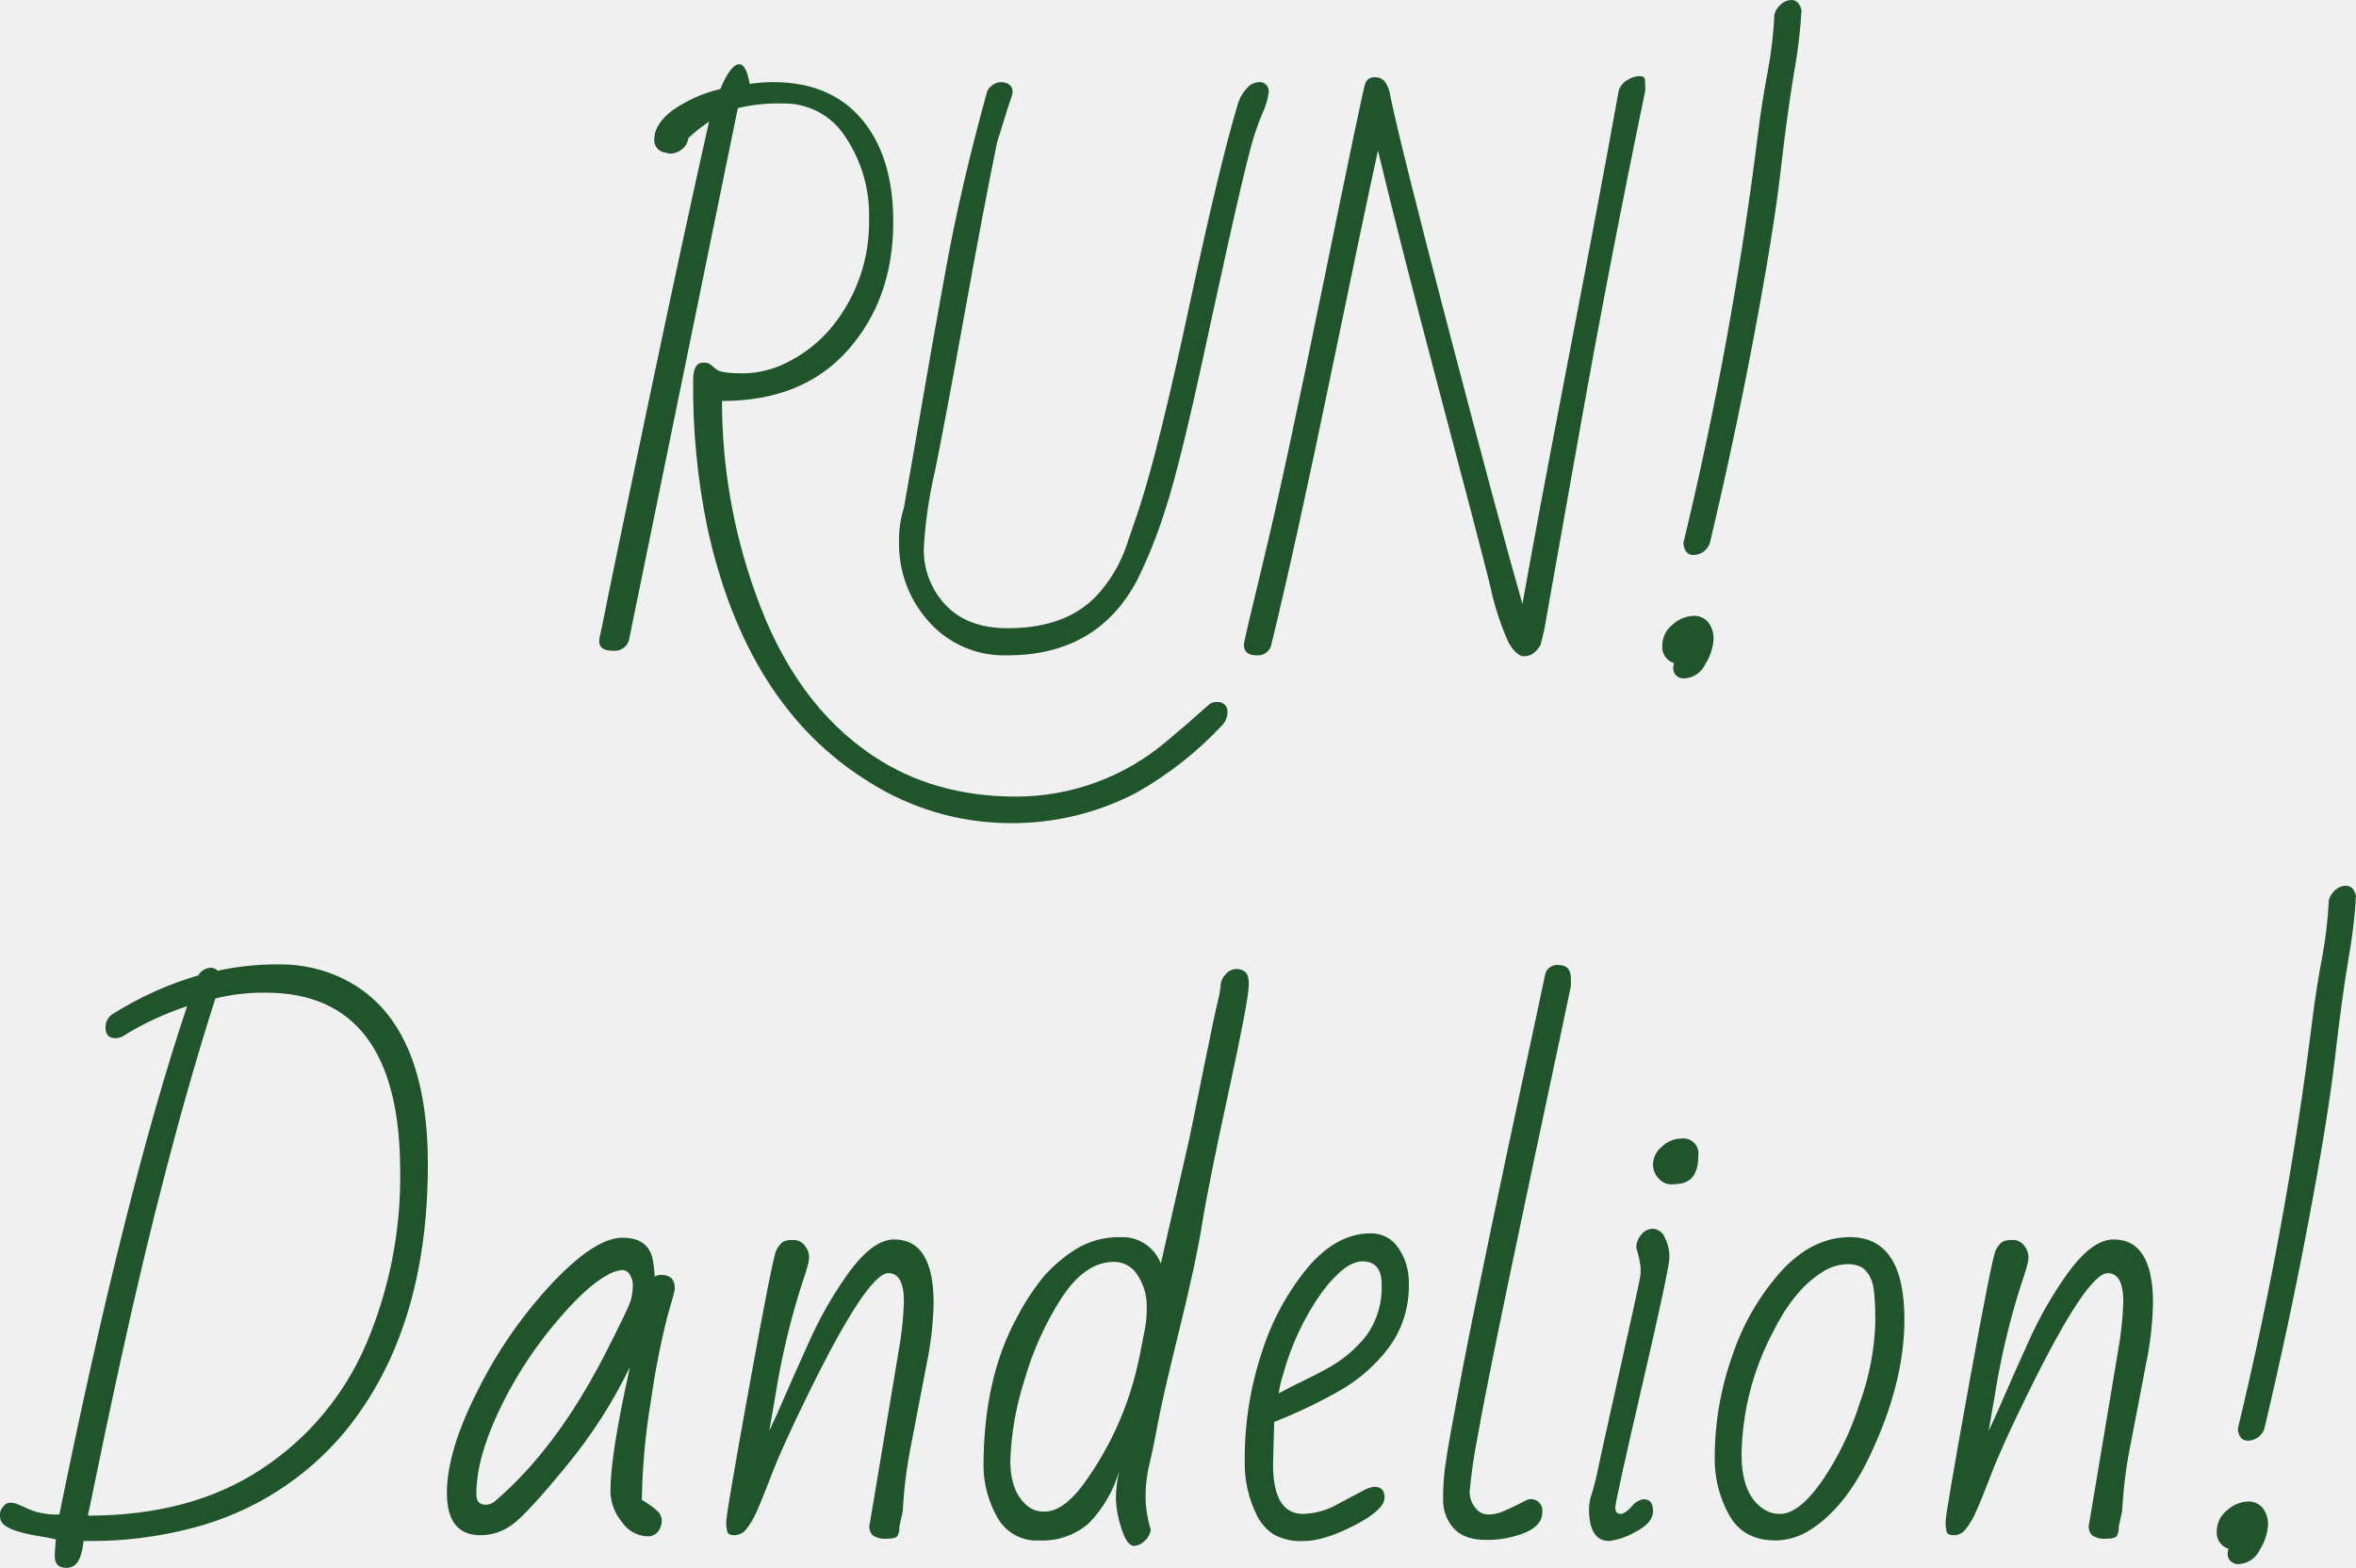
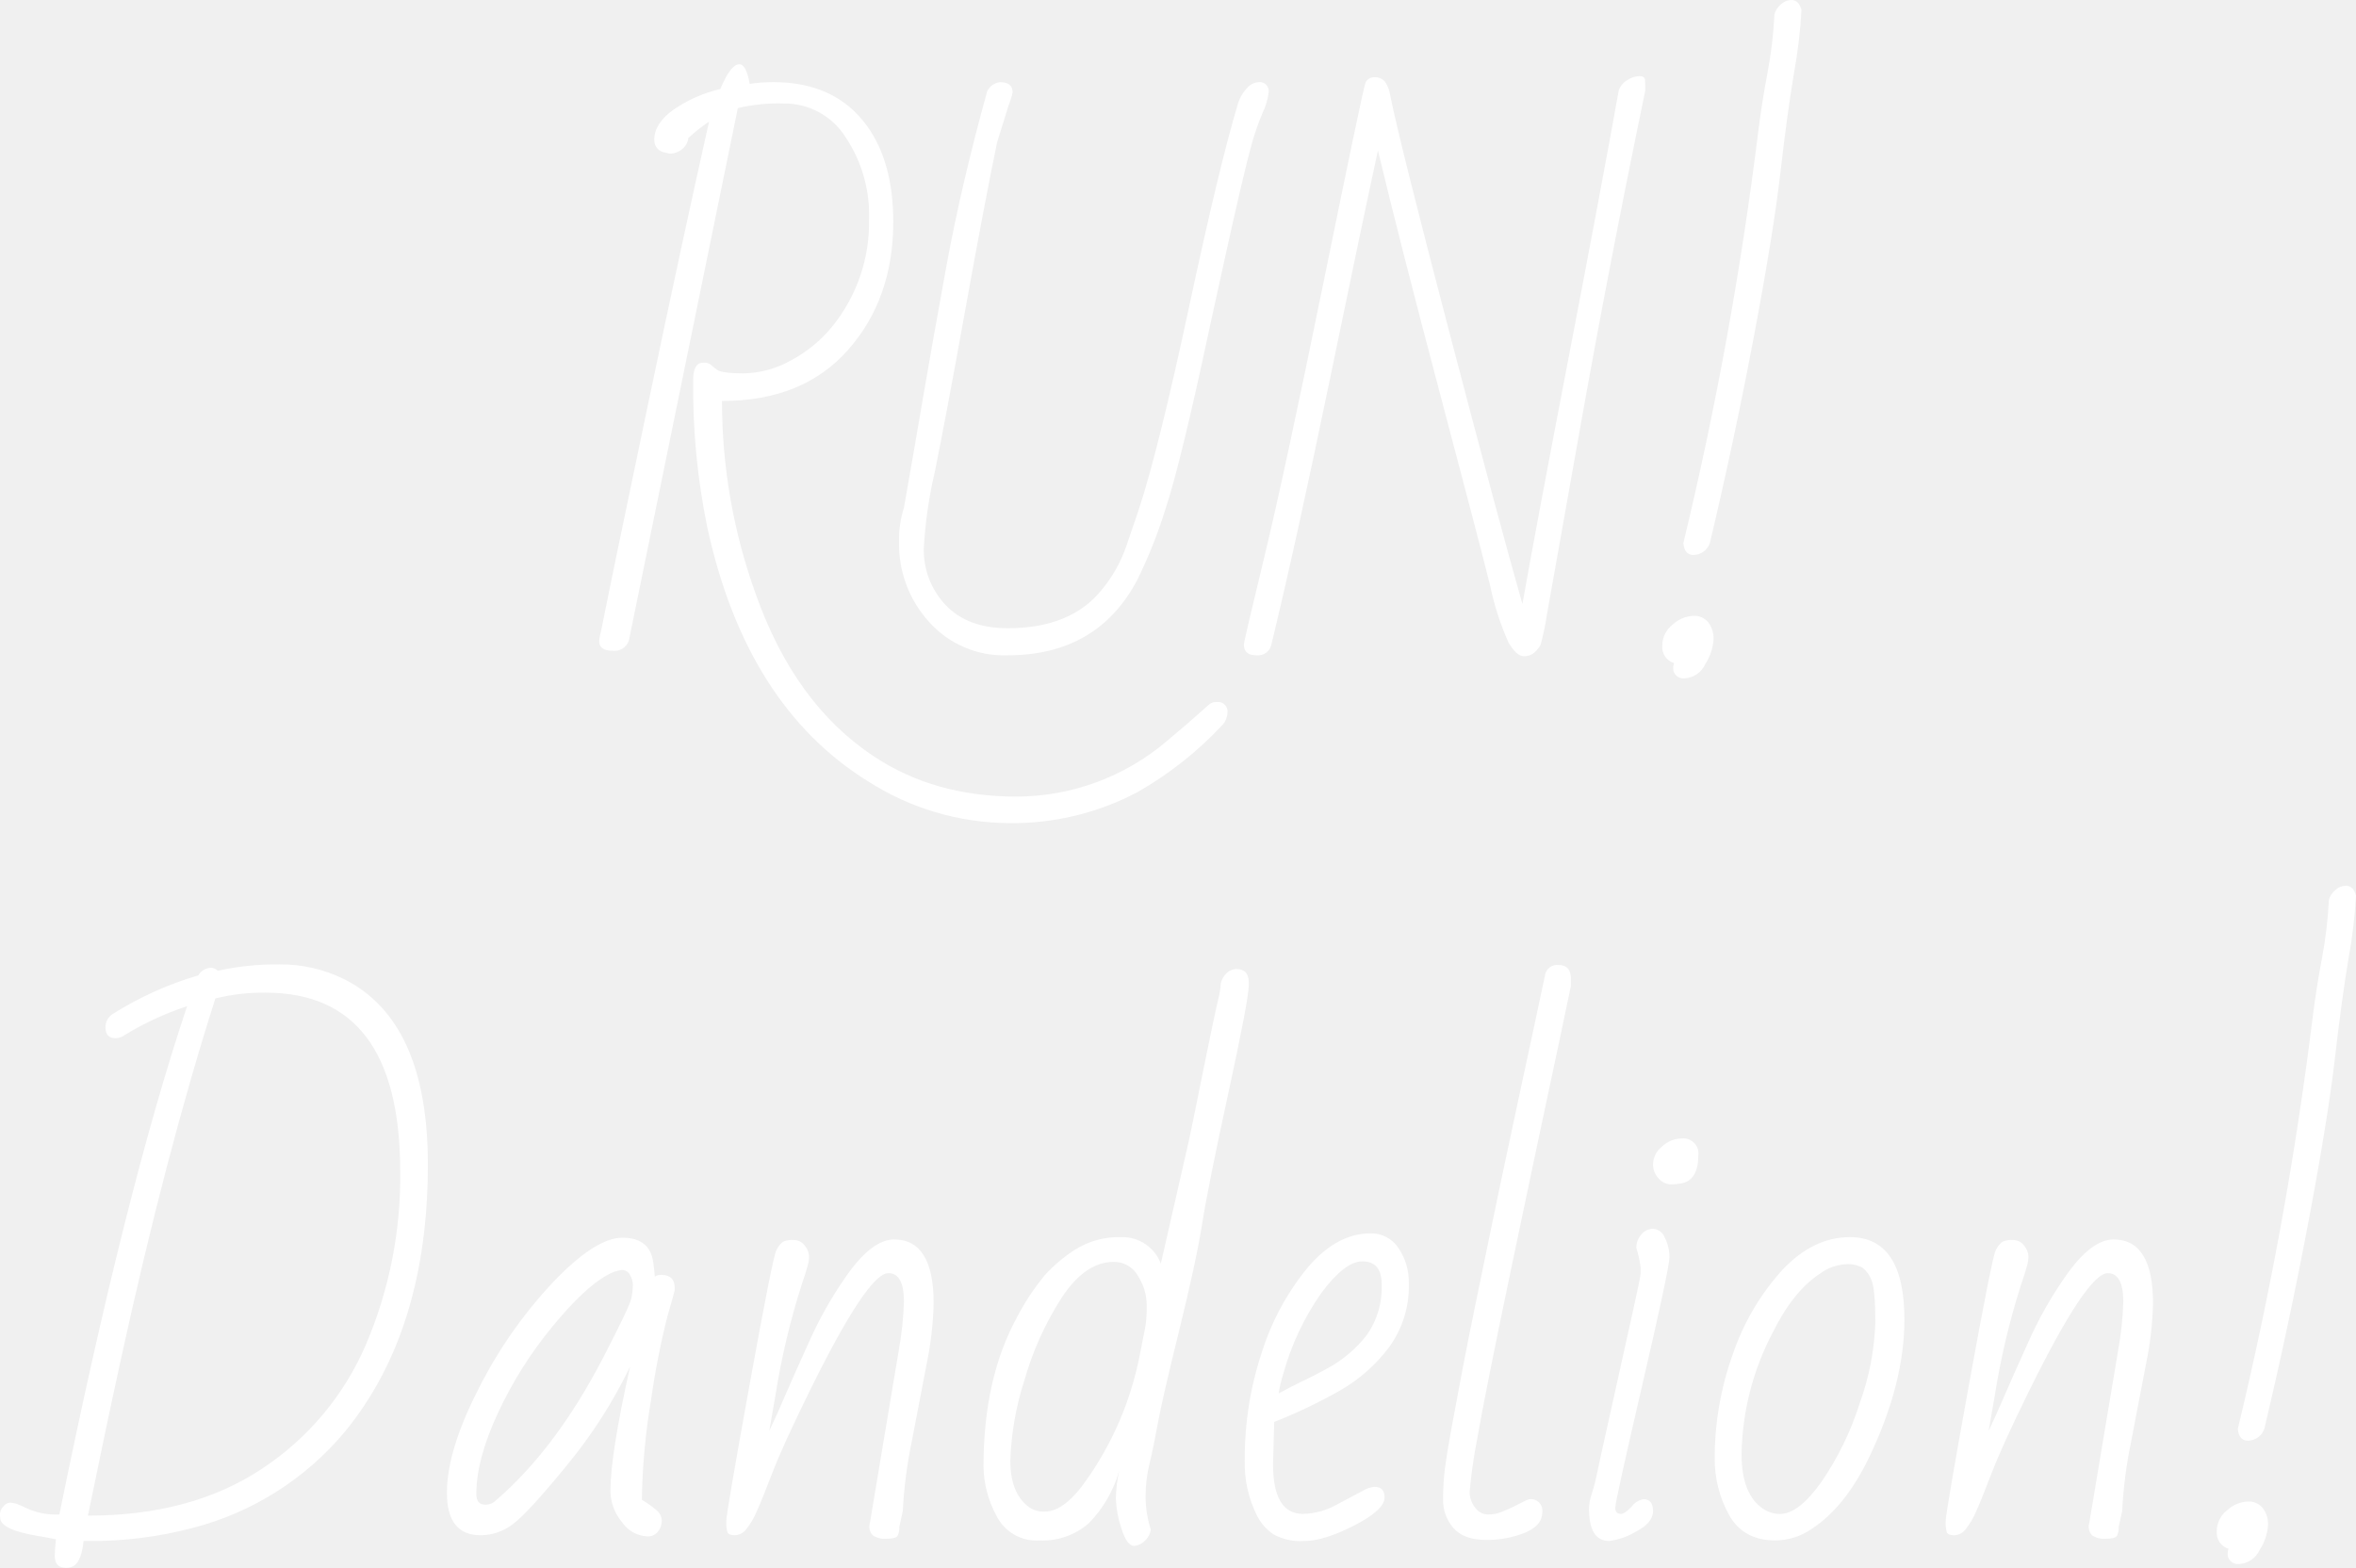
- <svg xmlns="http://www.w3.org/2000/svg" width="359.077" height="238.975" viewBox="0 0 359.077 238.975">
-   <defs>
-     <style>.a{fill:#20552c;}</style>
-   </defs>
-   <path class="a" d="M-78.838-41.045q0-2.681,1.494-2.681a1.7,1.7,0,0,1,1.143.264,10.825,10.825,0,0,0,.989.813q.725.549,4.131.549a15.165,15.165,0,0,0,7.075-1.934,20.616,20.616,0,0,0,6.35-5.186A25.132,25.132,0,0,0-52.031-65.61a21.264,21.264,0,0,0-3.582-12.5A10.968,10.968,0,0,0-65-83.232a26.7,26.7,0,0,0-7.031.7L-88.638-1.362a2.3,2.3,0,0,1-2.5,1.538q-2.021,0-2.021-1.45a3.615,3.615,0,0,1,.132-.9q.132-.505.527-2.483.967-4.966,6.57-31.707t9.514-44.1a24.588,24.588,0,0,0-3.164,2.5,2.425,2.425,0,0,1-.923,1.67,2.913,2.913,0,0,1-1.934.7l-1.1-.264a1.916,1.916,0,0,1-1.23-1.846q0-2.461,2.878-4.548a20.948,20.948,0,0,1,7.185-3.186q1.582-3.779,2.9-3.779,1.055,0,1.582,2.988a26.107,26.107,0,0,1,3.6-.264q9.448,0,14.282,6.68,4,5.537,4,14.634,0,11.689-6.877,19.49t-19.226,7.8a86.576,86.576,0,0,0,5.1,29.312Q-63.413,8.262-51.328,16.26q9.229,6.152,21.753,6.152a35.442,35.442,0,0,0,22.9-8.437q3.12-2.593,6.5-5.625A1.569,1.569,0,0,1,.967,8,1.437,1.437,0,0,1,2.593,9.624a2.863,2.863,0,0,1-.7,1.8A54.744,54.744,0,0,1-11.162,21.753a40.7,40.7,0,0,1-19.666,4.7,40.24,40.24,0,0,1-21.292-6.328Q-70.752,8.613-76.685-18.633A105.8,105.8,0,0,1-78.838-41.045ZM7.295-86.484a1.379,1.379,0,0,1,1.582,1.538,10.206,10.206,0,0,1-.967,3.23,39.351,39.351,0,0,0-1.626,4.68q-.659,2.373-1.736,6.987t-2.241,9.91q-1.165,5.3-2.4,10.92Q-4.526-28.389-6.9-21.27a74.29,74.29,0,0,1-4.263,10.679Q-17.227.879-30.937.879a15.294,15.294,0,0,1-11.953-5.1,17.616,17.616,0,0,1-4.57-12.173,16.053,16.053,0,0,1,.747-5.229q1.538-8.7,2.878-16.589t3.6-20.259q2.263-12.371,6.218-26.653a2.5,2.5,0,0,1,1.934-1.362q1.934,0,1.934,1.538a6.179,6.179,0,0,1-.286,1.077q-.2.549-.374,1.077L-32.52-77.3q-1.934,9.36-4.9,25.818T-42.034-26.96a66.392,66.392,0,0,0-1.648,11.492,12.147,12.147,0,0,0,3.34,8.7Q-37-3.252-30.894-3.252q9.58,0,14.282-5.8a21.242,21.242,0,0,0,3.779-6.68L-10.9-21.4q2.988-9.1,7.625-30.74t7.4-30.828A6.09,6.09,0,0,1,5.537-85.54,2.577,2.577,0,0,1,7.295-86.484Zm16.3.176A1.414,1.414,0,0,1,25-87.231a1.982,1.982,0,0,1,1.56.615,4.828,4.828,0,0,1,.857,2.241q1.494,7.339,9.075,36.3T47.549-6.943q2.065-11.689,7.031-37.507T62.227-85.21a2.88,2.88,0,0,1,1.3-1.582,3.51,3.51,0,0,1,1.824-.615q.835,0,.879.549t.044,1.648q-5.581,26.938-9.932,51.46T51.262-5.208a37.109,37.109,0,0,1-.945,4.482,4.331,4.331,0,0,1-.857,1.1,2.316,2.316,0,0,1-1.714.637q-1.077,0-2.307-2.065a42.426,42.426,0,0,1-2.812-8.7Q41-16.3,35-38.958t-9.47-37.112q-2.065,9.448-7.273,34.629T9.316-.879A2.1,2.1,0,0,1,7.009.879Q5.1.879,5.1-.747q0-.527,3.054-13.118t9.075-42.078Q23.247-85.43,23.6-86.309Zm64.951-12.7q1.143,0,1.538,1.538a77.457,77.457,0,0,1-1.143,9.58q-1.011,5.977-2.065,15.139T82.837-47.769q-2.988,15.82-6.724,31.553a2.677,2.677,0,0,1-2.5,1.8q-1.362,0-1.538-1.8A560.719,560.719,0,0,0,83.5-79.014q.571-4.526,1.406-8.921a64.483,64.483,0,0,0,1.055-8.921,3.162,3.162,0,0,1,1.011-1.516A2.4,2.4,0,0,1,88.55-99.009ZM70.664,2.065a2.549,2.549,0,0,1-1.8-2.615,4.076,4.076,0,0,1,1.6-3.274,4.973,4.973,0,0,1,3.12-1.318,2.753,2.753,0,0,1,2.307,1.011,4.046,4.046,0,0,1,.791,2.571A7.949,7.949,0,0,1,75.432,2.2a3.716,3.716,0,0,1-3.274,2.2,1.561,1.561,0,0,1-1.187-.461,1.439,1.439,0,0,1-.439-1.011A2.236,2.236,0,0,1,70.664,2.065Zm-246.8,136.1q0-.879.176-2.549-1.274-.264-2.593-.483-5.713-.923-5.889-2.681a4.16,4.16,0,0,1-.044-.725,1.76,1.76,0,0,1,.505-1.1,1.365,1.365,0,0,1,.967-.593,3.582,3.582,0,0,1,.945.132q.615.22,2.175.945a10.9,10.9,0,0,0,4.46.725q10.02-49.307,19.468-77.476a45.611,45.611,0,0,0-9.932,4.658,2.792,2.792,0,0,1-.967.22q-1.538,0-1.538-1.626a2.365,2.365,0,0,1,1.1-2.065,51.842,51.842,0,0,1,13.052-5.889,2.267,2.267,0,0,1,1.736-1.143,1.39,1.39,0,0,1,1.208.439,42.51,42.51,0,0,1,9.47-.967,21.733,21.733,0,0,1,9.778,2.241q12.788,6.372,12.788,28.257,0,25.269-12.612,40.693A44.744,44.744,0,0,1-155,133.857a60.487,60.487,0,0,1-16.172,2.021h-.571q-.308,2.944-1.406,3.735a2.118,2.118,0,0,1-1.274.352Q-176.133,139.966-176.133,138.164Zm52.646-58.623q0-27.246-20.522-27.246a30.8,30.8,0,0,0-7.646.879q-7.6,23.818-14.458,55.283-2.373,10.854-4.966,23.555,15.732,0,26.455-7.1a42.936,42.936,0,0,0,15.93-19.006A65.116,65.116,0,0,0-123.486,79.541ZM-111.226,135q-5.142,0-5.142-6.46t4.812-15.842a68.993,68.993,0,0,1,11.316-16.216q6.5-6.833,10.613-6.833t4.68,3.6q.176,1.1.264,2.329a1.7,1.7,0,0,1,.967-.264q2.065,0,2.065,1.978v.352q0,.132-1.1,3.955a119.19,119.19,0,0,0-2.5,12.744,100.246,100.246,0,0,0-1.406,15.249q.4.264.923.593a11.463,11.463,0,0,1,1.318,1.011,2.059,2.059,0,0,1,.791,1.6,2.592,2.592,0,0,1-.571,1.648,1.949,1.949,0,0,1-1.626.725,4.947,4.947,0,0,1-3.889-2.2,7.507,7.507,0,0,1-1.736-4.746q0-5.493,2.988-18.9a74.541,74.541,0,0,1-9.668,15.073q-5.933,7.251-8.2,8.921A8.087,8.087,0,0,1-111.226,135Zm-.659-6.284q0,1.626,1.362,1.626a2.209,2.209,0,0,0,1.626-.659q9.1-7.822,16.3-21.665,4.087-7.91,4.329-9.1a10.389,10.389,0,0,0,.242-2.021,3.072,3.072,0,0,0-.439-1.582,1.364,1.364,0,0,0-1.23-.747,5.578,5.578,0,0,0-2.329.835q-3.384,1.846-8.328,7.866a61.423,61.423,0,0,0-8.24,13.1Q-111.885,123.442-111.885,128.716ZM-46.714,99.4q0-4.351-2.373-4.351-3.164,0-12.085,18.149-4.043,8.218-5.647,12.415t-2.4,5.911a11.014,11.014,0,0,1-1.56,2.593,2.251,2.251,0,0,1-1.714.879q-.945,0-1.121-.461a5.347,5.347,0,0,1-.176-1.67q0-1.208,3.538-20.742t4.087-20.544a3.673,3.673,0,0,1,.989-1.3A3.111,3.111,0,0,1-63.589,90a2.073,2.073,0,0,1,1.78.879,2.779,2.779,0,0,1,.637,1.56,5.18,5.18,0,0,1-.176,1.34q-.308,1.187-.923,2.944a113.684,113.684,0,0,0-4.043,17.051l-.923,5.317q1.011-2.109,2.285-5.076t3.779-8.5a59.712,59.712,0,0,1,5.581-9.888q3.955-5.713,7.383-5.713,6.021,0,6.021,9.712a50.481,50.481,0,0,1-1.033,9.1q-1.033,5.449-2.285,11.909a69.683,69.683,0,0,0-1.384,10.679l-.527,2.417a2.534,2.534,0,0,1-.286,1.384q-.286.417-1.714.417A3.236,3.236,0,0,1-51.482,135a1.926,1.926,0,0,1-.417-1.89l4.395-26.279A50.4,50.4,0,0,0-46.714,99.4Zm39.155-5.8,4.307-18.9q.439-2.021,2.131-10.437T1.362,52.559l.176-1.1A2.744,2.744,0,0,1,2.307,49.5a2.222,2.222,0,0,1,1.6-.813q1.934,0,1.934,2.065v.4q0,2.153-3.1,16.392T-1.274,87.583q-.923,5.8-3.494,16.216T-8,117.861q-.659,3.647-1.274,6.174a21.206,21.206,0,0,0-.615,5.032,16.98,16.98,0,0,0,.791,5.054,2.743,2.743,0,0,1-.967,1.78,2.45,2.45,0,0,1-1.538.725q-1.143,0-1.978-2.7a15.9,15.9,0,0,1-.835-4.526,20.834,20.834,0,0,1,.527-4.285,18.7,18.7,0,0,1-4.658,8.064,10.663,10.663,0,0,1-7.493,2.615,6.825,6.825,0,0,1-6.592-3.8,16.213,16.213,0,0,1-1.956-7.449q0-13.447,5.1-22.764a36.945,36.945,0,0,1,4.2-6.372,23.472,23.472,0,0,1,4.68-3.955,12.468,12.468,0,0,1,7.031-1.89A6.229,6.229,0,0,1-7.559,93.6Zm-3.252,14.15q.7-3.6.9-4.592a18.631,18.631,0,0,0,.2-3.252,8.359,8.359,0,0,0-1.318-4.417,4.151,4.151,0,0,0-3.735-2.153q-4.307,0-7.888,5.427a46.924,46.924,0,0,0-5.713,12.656A44.541,44.541,0,0,0-30.5,123.618q0,4.966,2.813,7.075a3.959,3.959,0,0,0,2.461.7q3.12,0,6.68-5.317a49.09,49.09,0,0,0,5.317-10.042A50.852,50.852,0,0,0-10.811,107.754ZM25,127.617q1.538,0,1.538,1.626,0,1.89-4.614,4.263t-7.69,2.373a8.488,8.488,0,0,1-4.614-1.011,7.558,7.558,0,0,1-2.5-2.812,17.693,17.693,0,0,1-1.89-8.481,51.262,51.262,0,0,1,2.637-16.567,38.572,38.572,0,0,1,7.031-12.9q4.395-5.12,9.492-5.12a4.931,4.931,0,0,1,4.285,2.263,9.174,9.174,0,0,1,1.56,5.339,15.756,15.756,0,0,1-3.01,9.756,24.635,24.635,0,0,1-7.4,6.548,77.727,77.727,0,0,1-10.107,4.834l-.176,6.46q0,7.559,4.57,7.559a11.067,11.067,0,0,0,5.164-1.428q2.7-1.428,3.889-2.065A4.343,4.343,0,0,1,25,127.617Zm1.1-30.85q0-3.516-2.944-3.516-2.637,0-6.2,4.746a39.89,39.89,0,0,0-5.889,12.524,15.86,15.86,0,0,0-.659,2.856q1.758-.967,3.6-1.846t3.6-1.846a19.127,19.127,0,0,0,6.262-5.251A12.585,12.585,0,0,0,26.1,96.768Zm22.5,32.739a1.758,1.758,0,0,1,1.978,2q0,2-2.615,3.1a15.312,15.312,0,0,1-5.977,1.1q-3.362,0-4.944-1.8a6.427,6.427,0,0,1-1.582-4.395,36.763,36.763,0,0,1,.286-4.768q.286-2.175.989-6.042t1.626-8.7q.923-4.834,2.065-10.371T42.759,88.33q1.187-5.757,2.4-11.426t2.307-10.789q1.1-5.12,2.021-9.4t1.538-7.229a1.863,1.863,0,0,1,2.021-1.406q1.89,0,1.89,2.065v1.143q-1.714,8.218-3.384,16T45.857,94.263q-4.021,19.2-5.186,25.972a77.512,77.512,0,0,0-1.165,8.13,3.786,3.786,0,0,0,.835,2.417,2.447,2.447,0,0,0,1.956,1.055,5.4,5.4,0,0,0,2.043-.374q.923-.374,1.8-.791t1.582-.791A2.975,2.975,0,0,1,48.6,129.507ZM71.763,74.531a2.292,2.292,0,0,1,2.593,2.593q0,3.779-2.637,4.263a9.371,9.371,0,0,1-1.626.132,2.532,2.532,0,0,1-1.758-.879,3.063,3.063,0,0,1-.879-2.263,3.536,3.536,0,0,1,1.362-2.615A4.319,4.319,0,0,1,71.763,74.531Zm-6.2,20.522v-.879a16.076,16.076,0,0,0-.659-2.988,3.058,3.058,0,0,1,.747-2,2.287,2.287,0,0,1,1.824-.9,2.06,2.06,0,0,1,1.78,1.362,6.418,6.418,0,0,1,.7,2.988q0,1.626-4.131,19.424T61.7,130.8q0,.945.879.945.571,0,1.626-1.121a2.844,2.844,0,0,1,1.8-1.121q1.45,0,1.45,1.824t-2.725,3.186a10.49,10.49,0,0,1-3.955,1.362q-3.076,0-3.076-4.922a7.234,7.234,0,0,1,.417-2.263A32.388,32.388,0,0,0,59,125.222q.461-2.219,1.318-6.042t1.758-7.91q.9-4.087,2.2-9.91T65.566,95.054Zm31.9-5.493q8.306,0,8.306,12.568,0,9.8-5.405,21.05-3.647,7.559-8.789,10.9a9.87,9.87,0,0,1-5.449,1.714q-4.966,0-7.119-3.955a17.55,17.55,0,0,1-2.153-8.525,46.824,46.824,0,0,1,2.747-15.864,36.686,36.686,0,0,1,7.471-12.788Q91.8,89.561,97.471,89.561ZM85.693,104.106a41.307,41.307,0,0,0-4.746,18.545q0,6.284,3.472,8.438a4.465,4.465,0,0,0,2.417.659q2.813,0,6.284-4.878a45.253,45.253,0,0,0,5.845-12.019,39.944,39.944,0,0,0,2.373-12.261q0-5.12-.593-6.482a4.317,4.317,0,0,0-1.362-1.89,4.657,4.657,0,0,0-2.549-.527A7.155,7.155,0,0,0,92.944,95.1Q88.857,97.734,85.693,104.106Zm53.438-4.7q0-4.351-2.373-4.351-3.164,0-12.085,18.149-4.043,8.218-5.647,12.415t-2.4,5.911a11.014,11.014,0,0,1-1.56,2.593,2.251,2.251,0,0,1-1.714.879q-.945,0-1.121-.461a5.347,5.347,0,0,1-.176-1.67q0-1.208,3.538-20.742t4.087-20.544a3.673,3.673,0,0,1,.989-1.3A3.111,3.111,0,0,1,122.256,90a2.073,2.073,0,0,1,1.78.879,2.779,2.779,0,0,1,.637,1.56,5.18,5.18,0,0,1-.176,1.34q-.308,1.187-.923,2.944a113.684,113.684,0,0,0-4.043,17.051l-.923,5.317q1.011-2.109,2.285-5.076t3.779-8.5a59.712,59.712,0,0,1,5.581-9.888q3.955-5.713,7.383-5.713,6.021,0,6.021,9.712a50.481,50.481,0,0,1-1.033,9.1q-1.033,5.449-2.285,11.909a69.683,69.683,0,0,0-1.384,10.679l-.527,2.417a2.534,2.534,0,0,1-.286,1.384q-.286.417-1.714.417a3.236,3.236,0,0,1-2.065-.527,1.926,1.926,0,0,1-.417-1.89l4.395-26.279A50.4,50.4,0,0,0,139.131,99.4Zm33.926-63.413q1.143,0,1.538,1.538a77.457,77.457,0,0,1-1.143,9.58q-1.011,5.977-2.065,15.139t-4.043,24.983q-2.988,15.82-6.724,31.553a2.677,2.677,0,0,1-2.5,1.8q-1.362,0-1.538-1.8A560.719,560.719,0,0,0,168,55.986q.571-4.526,1.406-8.921a64.483,64.483,0,0,0,1.055-8.921,3.162,3.162,0,0,1,1.011-1.516A2.4,2.4,0,0,1,173.057,35.991ZM155.171,137.065a2.549,2.549,0,0,1-1.8-2.615,4.076,4.076,0,0,1,1.6-3.274,4.973,4.973,0,0,1,3.12-1.318,2.753,2.753,0,0,1,2.307,1.011,4.046,4.046,0,0,1,.791,2.571,7.949,7.949,0,0,1-1.252,3.757,3.716,3.716,0,0,1-3.274,2.2,1.561,1.561,0,0,1-1.187-.461,1.439,1.439,0,0,1-.439-1.011A2.236,2.236,0,0,1,155.171,137.065Z" transform="translate(184.482 99.009)" />
+ <svg xmlns="http://www.w3.org/2000/svg" version="1.1" id="圖層_1" x="0px" y="0px" width="359.077px" height="238.975px" viewBox="0 0 359.077 238.975" enable-background="new 0 0 359.077 238.975" xml:space="preserve">
+   <path fill="#FFFFFF" d="M105.644,57.964c0-1.787,0.498-2.681,1.494-2.681c0.4-0.05,0.805,0.043,1.143,0.264  c0.313,0.29,0.644,0.562,0.989,0.813c0.483,0.366,1.86,0.549,4.131,0.549c2.481-0.056,4.91-0.72,7.075-1.934  c2.443-1.286,4.602-3.05,6.35-5.186c3.759-4.624,5.752-10.433,5.625-16.39c0.141-4.438-1.112-8.81-3.582-12.5  c-2.028-3.22-5.581-5.159-9.387-5.122c-2.364-0.079-4.729,0.156-7.031,0.7l-16.607,81.17c-0.355,1.047-1.405,1.693-2.5,1.538  c-1.347,0-2.021-0.483-2.021-1.45c0.006-0.304,0.05-0.607,0.132-0.9c0.088-0.337,0.264-1.164,0.527-2.483  c0.645-3.311,2.835-13.88,6.57-31.707s6.907-32.527,9.514-44.1c-1.121,0.745-2.18,1.581-3.164,2.5  c-0.067,0.659-0.4,1.263-0.923,1.67c-0.538,0.461-1.226,0.71-1.934,0.7l-1.1-0.264c-0.761-0.291-1.254-1.032-1.23-1.846  c0-1.641,0.959-3.157,2.878-4.548c2.173-1.506,4.61-2.587,7.185-3.186c1.055-2.519,2.021-3.779,2.9-3.779  c0.703,0,1.231,0.996,1.582,2.988c1.192-0.171,2.395-0.259,3.6-0.264c6.299,0,11.059,2.227,14.282,6.68  c2.667,3.691,4,8.569,4,14.634c0,7.793-2.292,14.289-6.877,19.49s-10.993,7.801-19.226,7.8c-0.004,9.992,1.721,19.909,5.1,29.312  c3.953,11.226,9.958,19.505,18.015,24.837c6.153,4.101,13.404,6.152,21.753,6.152c8.391-0.013,16.506-3.002,22.9-8.437  c2.08-1.729,4.247-3.604,6.5-5.625c0.32-0.263,0.73-0.388,1.142-0.35c0.786-0.112,1.514,0.434,1.626,1.219  c0.019,0.134,0.019,0.27,0,0.405c-0.018,0.663-0.265,1.299-0.7,1.8c-3.8,4.088-8.202,7.572-13.055,10.329  c-6.056,3.196-12.82,4.813-19.666,4.7c-7.55-0.07-14.929-2.263-21.292-6.328c-12.421-7.675-20.61-20.594-24.565-38.758  C106.284,73.003,105.562,65.49,105.644,57.964z M191.777,12.525c0.752-0.118,1.458,0.396,1.577,1.148  c0.02,0.129,0.022,0.26,0.005,0.39c-0.141,1.123-0.468,2.214-0.967,3.23c-0.64,1.524-1.183,3.087-1.626,4.68  c-0.439,1.582-1.018,3.911-1.736,6.987s-1.465,6.379-2.241,9.91c-0.777,3.533-1.577,7.173-2.4,10.92  c-2.955,13.887-5.224,23.203-6.807,27.949c-1.143,3.664-2.568,7.235-4.263,10.679c-4.043,7.647-10.634,11.47-19.774,11.47  c-4.544,0.161-8.925-1.708-11.953-5.1c-3.02-3.326-4.655-7.681-4.57-12.173c-0.041-1.772,0.211-3.539,0.747-5.229  c1.025-5.8,1.985-11.33,2.878-16.589c0.893-5.259,2.093-12.012,3.6-20.259c1.509-8.247,3.581-17.132,6.218-26.653  c0.376-0.75,1.102-1.261,1.934-1.362c1.289,0,1.934,0.513,1.934,1.538c-0.063,0.367-0.158,0.727-0.286,1.077  c-0.133,0.366-0.258,0.725-0.374,1.077l-1.711,5.494c-1.289,6.24-2.923,14.846-4.9,25.818c-1.977,10.972-3.515,19.146-4.614,24.522  c-0.884,3.775-1.435,7.621-1.648,11.492c-0.088,3.229,1.114,6.359,3.34,8.7c2.228,2.344,5.377,3.516,9.448,3.516  c6.387,0,11.147-1.933,14.282-5.8c1.655-1.979,2.935-4.242,3.779-6.68l1.933-5.668c1.992-6.067,4.534-16.313,7.625-30.74  c3.091-14.427,5.558-24.703,7.4-30.828c0.254-0.96,0.739-1.843,1.412-2.572C190.454,12.931,191.088,12.591,191.777,12.525z   M208.077,12.701c0.215-0.583,0.785-0.957,1.405-0.923c0.585-0.036,1.157,0.189,1.56,0.615c0.47,0.663,0.764,1.434,0.857,2.241  c0.996,4.893,4.021,16.993,9.075,36.3s8.74,33.018,11.057,41.132c1.377-7.793,3.72-20.295,7.031-37.507s5.86-30.799,7.647-40.76  c0.225-0.669,0.688-1.232,1.3-1.582c0.539-0.371,1.171-0.584,1.824-0.615c0.557,0,0.85,0.183,0.879,0.549  c0.029,0.366,0.044,0.915,0.044,1.648c-3.721,17.959-7.031,35.112-9.932,51.46s-4.594,25.862-5.08,28.542  c-0.222,1.512-0.538,3.009-0.945,4.482c-0.224,0.411-0.514,0.782-0.857,1.1c-0.46,0.438-1.079,0.669-1.714,0.637  c-0.718,0-1.487-0.688-2.307-2.065c-1.248-2.79-2.191-5.707-2.812-8.7c-1.085-4.364-3.627-14.099-7.627-29.204  s-7.157-27.476-9.47-37.112c-1.377,6.299-3.801,17.842-7.273,34.629s-6.452,30.308-8.941,40.562  c-0.176,1.108-1.192,1.882-2.307,1.758c-1.273,0-1.909-0.542-1.909-1.626c0-0.351,1.018-4.724,3.054-13.118  c2.036-8.394,5.061-22.42,9.075-42.078c4.012-19.658,6.136-29.78,6.371-30.366L208.077,12.701z M273.028,0.001  c0.762,0,1.275,0.513,1.538,1.538c-0.182,3.214-0.563,6.414-1.143,9.58c-0.674,3.985-1.362,9.031-2.065,15.139  s-2.049,14.435-4.039,24.982c-1.992,10.547-4.233,21.064-6.724,31.553c-0.37,1.067-1.37,1.788-2.5,1.8c-0.908,0-1.421-0.6-1.538-1.8  c4.998-20.699,8.812-41.665,11.425-62.798c0.381-3.017,0.849-5.991,1.406-8.921c0.559-2.946,0.911-5.926,1.055-8.921  c0.181-0.594,0.533-1.121,1.011-1.516c0.431-0.398,0.992-0.625,1.578-0.637L273.028,0.001z M255.146,101.074  c-1.136-0.346-1.882-1.43-1.8-2.615c-0.011-1.282,0.581-2.495,1.6-3.274c0.854-0.791,1.958-1.257,3.12-1.318  c0.887-0.055,1.746,0.321,2.307,1.011c0.549,0.742,0.828,1.649,0.791,2.571c-0.093,1.339-0.523,2.632-1.25,3.76  c-0.58,1.3-1.851,2.154-3.274,2.2c-0.443,0.022-0.875-0.146-1.187-0.461c-0.275-0.265-0.433-0.629-0.439-1.011  C255.001,101.643,255.046,101.35,255.146,101.074z M8.346,237.174c0-0.586,0.059-1.436,0.176-2.549  c-0.849-0.176-1.714-0.337-2.593-0.483c-3.809-0.615-5.772-1.509-5.889-2.681c-0.036-0.24-0.051-0.483-0.044-0.725  c0.033-0.415,0.212-0.805,0.505-1.1c0.221-0.329,0.574-0.545,0.967-0.593c0.319,0.002,0.637,0.046,0.945,0.132  c0.41,0.147,1.135,0.462,2.175,0.945c1.42,0.551,2.939,0.798,4.46,0.725c6.68-32.871,13.169-58.697,19.468-77.476  c-3.486,1.147-6.821,2.711-9.932,4.658c-0.307,0.13-0.634,0.205-0.967,0.22c-1.025,0-1.538-0.542-1.538-1.626  c-0.023-0.834,0.395-1.619,1.1-2.065c4.057-2.557,8.45-4.539,13.052-5.889c0.36-0.639,1.006-1.065,1.736-1.143  c0.45-0.06,0.901,0.104,1.208,0.439c3.111-0.676,6.287-1,9.47-0.967c3.389-0.026,6.738,0.742,9.778,2.241  c8.525,4.248,12.788,13.667,12.788,28.257c0,16.846-4.204,30.41-12.612,40.693c-5.982,7.189-14.067,12.322-23.117,14.679  c-5.275,1.4-10.715,2.08-16.172,2.021h-0.571c-0.205,1.963-0.674,3.208-1.406,3.735c-0.376,0.25-0.823,0.374-1.274,0.352  c-1.14,0.001-1.71-0.6-1.71-1.801L8.346,237.174z M60.992,178.551c0-18.164-6.841-27.246-20.522-27.246  c-2.575-0.028-5.144,0.267-7.646,0.879c-5.067,15.879-9.886,34.306-14.458,55.283c-1.582,7.236-3.237,15.088-4.966,23.555  c10.488,0,19.306-2.367,26.455-7.1c7.064-4.631,12.605-11.242,15.93-19.006c3.552-8.331,5.326-17.311,5.211-26.366L60.992,178.551z   M73.256,234.009c-3.428,0-5.142-2.153-5.142-6.46c0-4.307,1.604-9.587,4.812-15.842c2.974-5.921,6.785-11.382,11.316-16.216  c4.333-4.555,7.871-6.833,10.613-6.833s4.302,1.2,4.68,3.6c0.117,0.733,0.205,1.51,0.264,2.329c0.288-0.183,0.625-0.275,0.967-0.264  c1.377,0,2.065,0.659,2.065,1.978v0.352c0,0.088-0.367,1.406-1.1,3.955c-1.064,4.199-1.899,8.454-2.5,12.744  c-0.857,5.04-1.327,10.138-1.406,15.249c0.267,0.176,0.574,0.374,0.923,0.593c0.463,0.305,0.904,0.643,1.318,1.011  c0.493,0.385,0.784,0.974,0.791,1.6c0.006,0.599-0.196,1.181-0.571,1.648c-0.394,0.49-0.999,0.759-1.626,0.725  c-1.573-0.073-3.017-0.89-3.889-2.2c-1.11-1.334-1.723-3.011-1.736-4.746c0-3.662,0.996-9.962,2.988-18.9  c-2.605,5.395-5.851,10.455-9.668,15.073c-3.955,4.834-6.689,7.808-8.2,8.921C76.751,233.409,75.029,234,73.256,234.009z   M72.597,227.725c0,1.084,0.454,1.626,1.362,1.626c0.61,0.014,1.198-0.224,1.626-0.659c6.067-5.215,11.5-12.436,16.3-21.665  c2.725-5.273,4.168-8.307,4.329-9.1c0.147-0.664,0.228-1.341,0.242-2.021c0-0.557-0.152-1.104-0.439-1.582  c-0.235-0.463-0.711-0.752-1.23-0.747c-0.829,0.1-1.625,0.386-2.329,0.835c-2.256,1.231-5.032,3.853-8.328,7.866  c-3.288,4.002-6.057,8.403-8.24,13.1C73.695,220.093,72.597,224.209,72.597,227.725z M137.768,198.409  c0-2.901-0.791-4.351-2.373-4.351c-2.109,0-6.138,6.05-12.085,18.149c-2.695,5.479-4.578,9.617-5.647,12.415  c-1.069,2.798-1.869,4.768-2.4,5.911c-0.398,0.932-0.923,1.805-1.56,2.593c-0.411,0.535-1.04,0.858-1.714,0.879  c-0.63,0-1.004-0.154-1.121-0.461c-0.146-0.544-0.206-1.108-0.176-1.67c0-0.805,1.179-7.719,3.538-20.742s3.721-19.871,4.087-20.544  c0.228-0.502,0.566-0.946,0.989-1.3c0.495-0.231,1.043-0.327,1.587-0.279c0.704-0.029,1.375,0.302,1.78,0.879  c0.369,0.442,0.591,0.987,0.637,1.56c0,0.452-0.059,0.903-0.176,1.34c-0.205,0.791-0.513,1.773-0.923,2.944  c-1.784,5.571-3.136,11.272-4.043,17.051l-0.923,5.317c0.674-1.406,1.436-3.098,2.285-5.076s2.109-4.811,3.779-8.5  c1.542-3.466,3.411-6.777,5.581-9.888c2.637-3.809,5.098-5.713,7.383-5.713c4.014,0,6.021,3.237,6.021,9.712  c-0.068,3.058-0.414,6.104-1.033,9.1c-0.689,3.633-1.45,7.602-2.285,11.909c-0.736,3.519-1.199,7.089-1.384,10.679l-0.527,2.417  c0.038,0.479-0.061,0.959-0.286,1.384c-0.191,0.278-0.762,0.417-1.714,0.417c-0.729,0.061-1.457-0.126-2.065-0.532  c-0.468-0.509-0.628-1.231-0.417-1.89l4.395-26.279C137.425,203.386,137.689,200.902,137.768,198.409z M176.923,192.609l4.307-18.9  c0.293-1.347,1.003-4.826,2.131-10.437s1.956-9.512,2.483-11.704l0.176-1.1c-0.014-0.729,0.262-1.434,0.769-1.959  c0.395-0.484,0.976-0.779,1.6-0.813c1.289,0,1.934,0.688,1.934,2.065v0.4c0,1.435-1.033,6.899-3.1,16.392  c-2.067,9.493-3.405,16.172-4.015,20.039c-0.615,3.867-1.78,9.272-3.494,16.216c-1.714,6.944-2.791,11.631-3.232,14.062  c-0.439,2.431-0.864,4.489-1.274,6.174c-0.405,1.647-0.612,3.336-0.615,5.032c0.007,1.715,0.274,3.419,0.791,5.054  c-0.083,0.695-0.429,1.332-0.967,1.78c-0.41,0.418-0.955,0.675-1.538,0.725c-0.762,0-1.421-0.9-1.978-2.7  c-0.496-1.46-0.778-2.985-0.835-4.526c0.027-1.443,0.203-2.879,0.527-4.285c-0.848,3.038-2.45,5.812-4.658,8.064  c-2.068,1.803-4.752,2.74-7.493,2.615c-2.765,0.189-5.37-1.312-6.592-3.8c-1.241-2.29-1.912-4.845-1.956-7.449  c0-8.965,1.7-16.553,5.1-22.764c1.176-2.263,2.584-4.399,4.2-6.372c1.38-1.517,2.954-2.847,4.68-3.955  c2.103-1.315,4.551-1.974,7.031-1.89C173.568,188.493,175.986,190.115,176.923,192.609z M173.671,206.759  c0.467-2.4,0.767-3.931,0.9-4.592c0.161-1.076,0.228-2.164,0.2-3.252c-0.017-1.567-0.473-3.097-1.318-4.417  c-0.745-1.359-2.186-2.189-3.735-2.153c-2.871,0-5.501,1.809-7.888,5.427c-2.521,3.912-4.447,8.177-5.713,12.656  c-1.276,3.947-1.995,8.053-2.135,12.199c0,3.311,0.938,5.669,2.813,7.075c0.72,0.499,1.586,0.745,2.461,0.7  c2.08,0,4.307-1.772,6.68-5.317c2.155-3.13,3.939-6.5,5.317-10.042c1.039-2.687,1.848-5.456,2.418-8.28V206.759z M209.482,226.626  c1.025,0,1.538,0.542,1.538,1.626c0,1.26-1.538,2.681-4.614,4.263s-5.639,2.373-7.69,2.373c-1.603,0.106-3.203-0.244-4.614-1.011  c-1.057-0.712-1.917-1.679-2.5-2.812c-1.325-2.626-1.975-5.541-1.89-8.481c-0.037-5.63,0.854-11.227,2.637-16.567  c1.496-4.711,3.882-9.09,7.031-12.9c2.93-3.413,6.094-5.12,9.492-5.12c1.726-0.048,3.351,0.81,4.285,2.263  c1.06,1.575,1.605,3.441,1.56,5.339c0.107,3.496-0.952,6.928-3.01,9.756c-1.999,2.66-4.516,4.887-7.4,6.548  c-3.248,1.852-6.626,3.468-10.107,4.834l-0.176,6.46c0,5.039,1.523,7.559,4.57,7.559c1.812-0.046,3.586-0.536,5.164-1.428  c1.8-0.952,3.096-1.64,3.889-2.065C208.203,226.915,208.83,226.697,209.482,226.626z M210.582,195.776  c0-2.344-0.981-3.516-2.944-3.516c-1.758,0-3.825,1.582-6.2,4.746c-2.678,3.8-4.671,8.038-5.889,12.524  c-0.307,0.93-0.528,1.886-0.659,2.856c1.172-0.645,2.372-1.26,3.6-1.846c1.228-0.586,2.428-1.201,3.6-1.846  c2.441-1.279,4.577-3.07,6.262-5.251C209.908,201.197,210.69,198.507,210.582,195.776L210.582,195.776z M233.082,228.515  c0.962-0.132,1.849,0.541,1.981,1.503c0.023,0.165,0.022,0.333-0.003,0.497c0,1.333-0.872,2.367-2.615,3.1  c-1.899,0.762-3.931,1.136-5.977,1.1c-2.241,0-3.889-0.6-4.944-1.8c-1.06-1.215-1.625-2.783-1.582-4.395  c-0.008-1.594,0.087-3.187,0.286-4.768c0.191-1.45,0.52-3.464,0.989-6.042c0.469-2.578,1.011-5.478,1.626-8.7  c0.615-3.223,1.304-6.68,2.065-10.371c0.761-3.691,1.539-7.458,2.333-11.3c0.791-3.838,1.591-7.647,2.4-11.426  c0.809-3.779,1.578-7.376,2.307-10.789c0.733-3.413,1.407-6.547,2.021-9.4s1.127-5.263,1.538-7.229  c0.224-0.91,1.09-1.513,2.021-1.406c1.26,0,1.89,0.688,1.89,2.065v1.143c-1.143,5.479-2.271,10.812-3.384,16  c-1.113,5.188-3.012,14.18-5.695,26.975c-2.681,12.8-4.409,21.457-5.186,25.972c-0.532,2.688-0.921,5.401-1.165,8.13  c-0.01,0.878,0.285,1.733,0.835,2.417c0.445,0.645,1.173,1.037,1.956,1.055c0.699,0.009,1.393-0.118,2.043-0.374  c0.615-0.249,1.215-0.513,1.8-0.791c0.585-0.278,1.112-0.542,1.582-0.791c0.271-0.171,0.567-0.297,0.878-0.374V228.515z   M256.245,173.54c1.253-0.179,2.414,0.692,2.593,1.945c0.031,0.215,0.031,0.433,0,0.648c0,2.519-0.879,3.94-2.637,4.263  c-0.537,0.091-1.081,0.135-1.626,0.132c-0.68-0.044-1.314-0.361-1.758-0.879c-0.592-0.601-0.91-1.42-0.879-2.263  c0.052-1.028,0.549-1.983,1.362-2.615C254.088,174,255.142,173.559,256.245,173.54z M250.045,194.062v-0.879  c-0.124-1.015-0.345-2.015-0.659-2.988c0.001-0.735,0.266-1.445,0.747-2c0.434-0.569,1.109-0.902,1.824-0.9  c0.81,0.063,1.507,0.597,1.78,1.362c0.472,0.925,0.712,1.95,0.7,2.988c0,1.084-1.377,7.559-4.131,19.424s-4.129,18.112-4.124,18.74  c0,0.63,0.293,0.945,0.879,0.945c0.381,0,0.923-0.374,1.626-1.121c0.433-0.592,1.078-0.993,1.8-1.121c0.967,0,1.45,0.608,1.45,1.824  s-0.908,2.278-2.725,3.186c-1.214,0.715-2.559,1.178-3.955,1.362c-2.051,0-3.076-1.641-3.076-4.922  c0.017-0.772,0.158-1.536,0.417-2.263c0.358-1.139,0.653-2.297,0.884-3.468c0.307-1.479,0.747-3.493,1.318-6.042  c0.571-2.549,1.157-5.185,1.758-7.91c0.6-2.725,1.333-6.028,2.2-9.91s1.297-5.984,1.29-6.306L250.045,194.062z M281.945,188.569  c5.537,0,8.306,4.189,8.306,12.568c0,6.533-1.802,13.55-5.405,21.05c-2.431,5.039-5.361,8.673-8.789,10.9  c-1.608,1.096-3.503,1.692-5.449,1.714c-3.311,0-5.684-1.318-7.119-3.955c-1.429-2.613-2.17-5.547-2.153-8.525  c-0.007-5.407,0.922-10.774,2.747-15.864c1.595-4.726,4.137-9.078,7.471-12.788c3.152-3.399,6.618-5.099,10.399-5.099  L281.945,188.569z M270.175,203.115c-3.012,5.725-4.638,12.077-4.746,18.545c0,4.189,1.157,7.002,3.472,8.438  c0.726,0.446,1.565,0.674,2.417,0.659c1.875,0,3.97-1.626,6.284-4.878c2.532-3.695,4.502-7.745,5.845-12.019  c1.429-3.937,2.23-8.075,2.373-12.261c0-3.413-0.198-5.574-0.593-6.482c-0.272-0.743-0.743-1.397-1.362-1.89  c-0.782-0.414-1.667-0.597-2.549-0.527c-1.407,0.076-2.76,0.567-3.89,1.409C274.701,195.865,272.284,198.867,270.175,203.115z   M323.613,198.415c0-2.901-0.791-4.351-2.373-4.351c-2.109,0-6.138,6.05-12.085,18.149c-2.695,5.479-4.578,9.617-5.647,12.415  c-1.069,2.798-1.869,4.768-2.4,5.911c-0.398,0.932-0.923,1.805-1.56,2.593c-0.411,0.535-1.04,0.858-1.714,0.879  c-0.63,0-1.004-0.154-1.121-0.461c-0.146-0.544-0.206-1.108-0.176-1.67c0-0.805,1.179-7.719,3.538-20.742s3.721-19.871,4.087-20.544  c0.228-0.502,0.566-0.946,0.989-1.3c0.495-0.233,1.042-0.331,1.587-0.285c0.704-0.029,1.375,0.302,1.78,0.879  c0.369,0.442,0.591,0.987,0.637,1.56c0,0.452-0.059,0.903-0.176,1.34c-0.205,0.791-0.513,1.773-0.923,2.944  c-1.784,5.571-3.136,11.272-4.043,17.051l-0.923,5.317c0.674-1.406,1.436-3.098,2.285-5.076s2.109-4.811,3.779-8.5  c1.542-3.466,3.411-6.777,5.581-9.888c2.637-3.809,5.098-5.713,7.383-5.713c4.014,0,6.021,3.237,6.021,9.712  c-0.068,3.058-0.414,6.104-1.033,9.1c-0.689,3.633-1.45,7.602-2.285,11.909c-0.736,3.519-1.199,7.089-1.384,10.679l-0.527,2.417  c0.038,0.479-0.061,0.959-0.286,1.384c-0.191,0.278-0.762,0.417-1.714,0.417c-0.728,0.063-1.456-0.123-2.065-0.527  c-0.468-0.509-0.628-1.231-0.417-1.89l4.395-26.279c0.447-2.456,0.711-4.941,0.79-7.436V198.415z M357.539,135.002  c0.762,0,1.275,0.513,1.538,1.538c-0.182,3.214-0.563,6.414-1.143,9.58c-0.674,3.985-1.362,9.031-2.065,15.139  c-0.703,6.108-2.05,14.436-4.043,24.983c-1.992,10.547-4.233,21.064-6.724,31.553c-0.37,1.067-1.37,1.788-2.5,1.8  c-0.908,0-1.421-0.6-1.538-1.8c4.995-20.7,8.808-41.667,11.418-62.8c0.381-3.017,0.849-5.991,1.406-8.921  c0.559-2.946,0.911-5.926,1.055-8.921c0.181-0.594,0.533-1.121,1.011-1.516c0.432-0.4,0.996-0.626,1.585-0.637V135.002z   M339.653,236.074c-1.136-0.346-1.882-1.43-1.8-2.615c-0.011-1.282,0.581-2.495,1.6-3.274c0.854-0.791,1.958-1.257,3.12-1.318  c0.887-0.055,1.746,0.321,2.307,1.011c0.549,0.742,0.828,1.649,0.791,2.571c-0.094,1.338-0.524,2.63-1.252,3.757  c-0.58,1.3-1.851,2.154-3.274,2.2c-0.443,0.022-0.875-0.146-1.187-0.461c-0.275-0.265-0.433-0.629-0.439-1.011  C339.507,236.641,339.552,236.349,339.653,236.074z" />
</svg>
